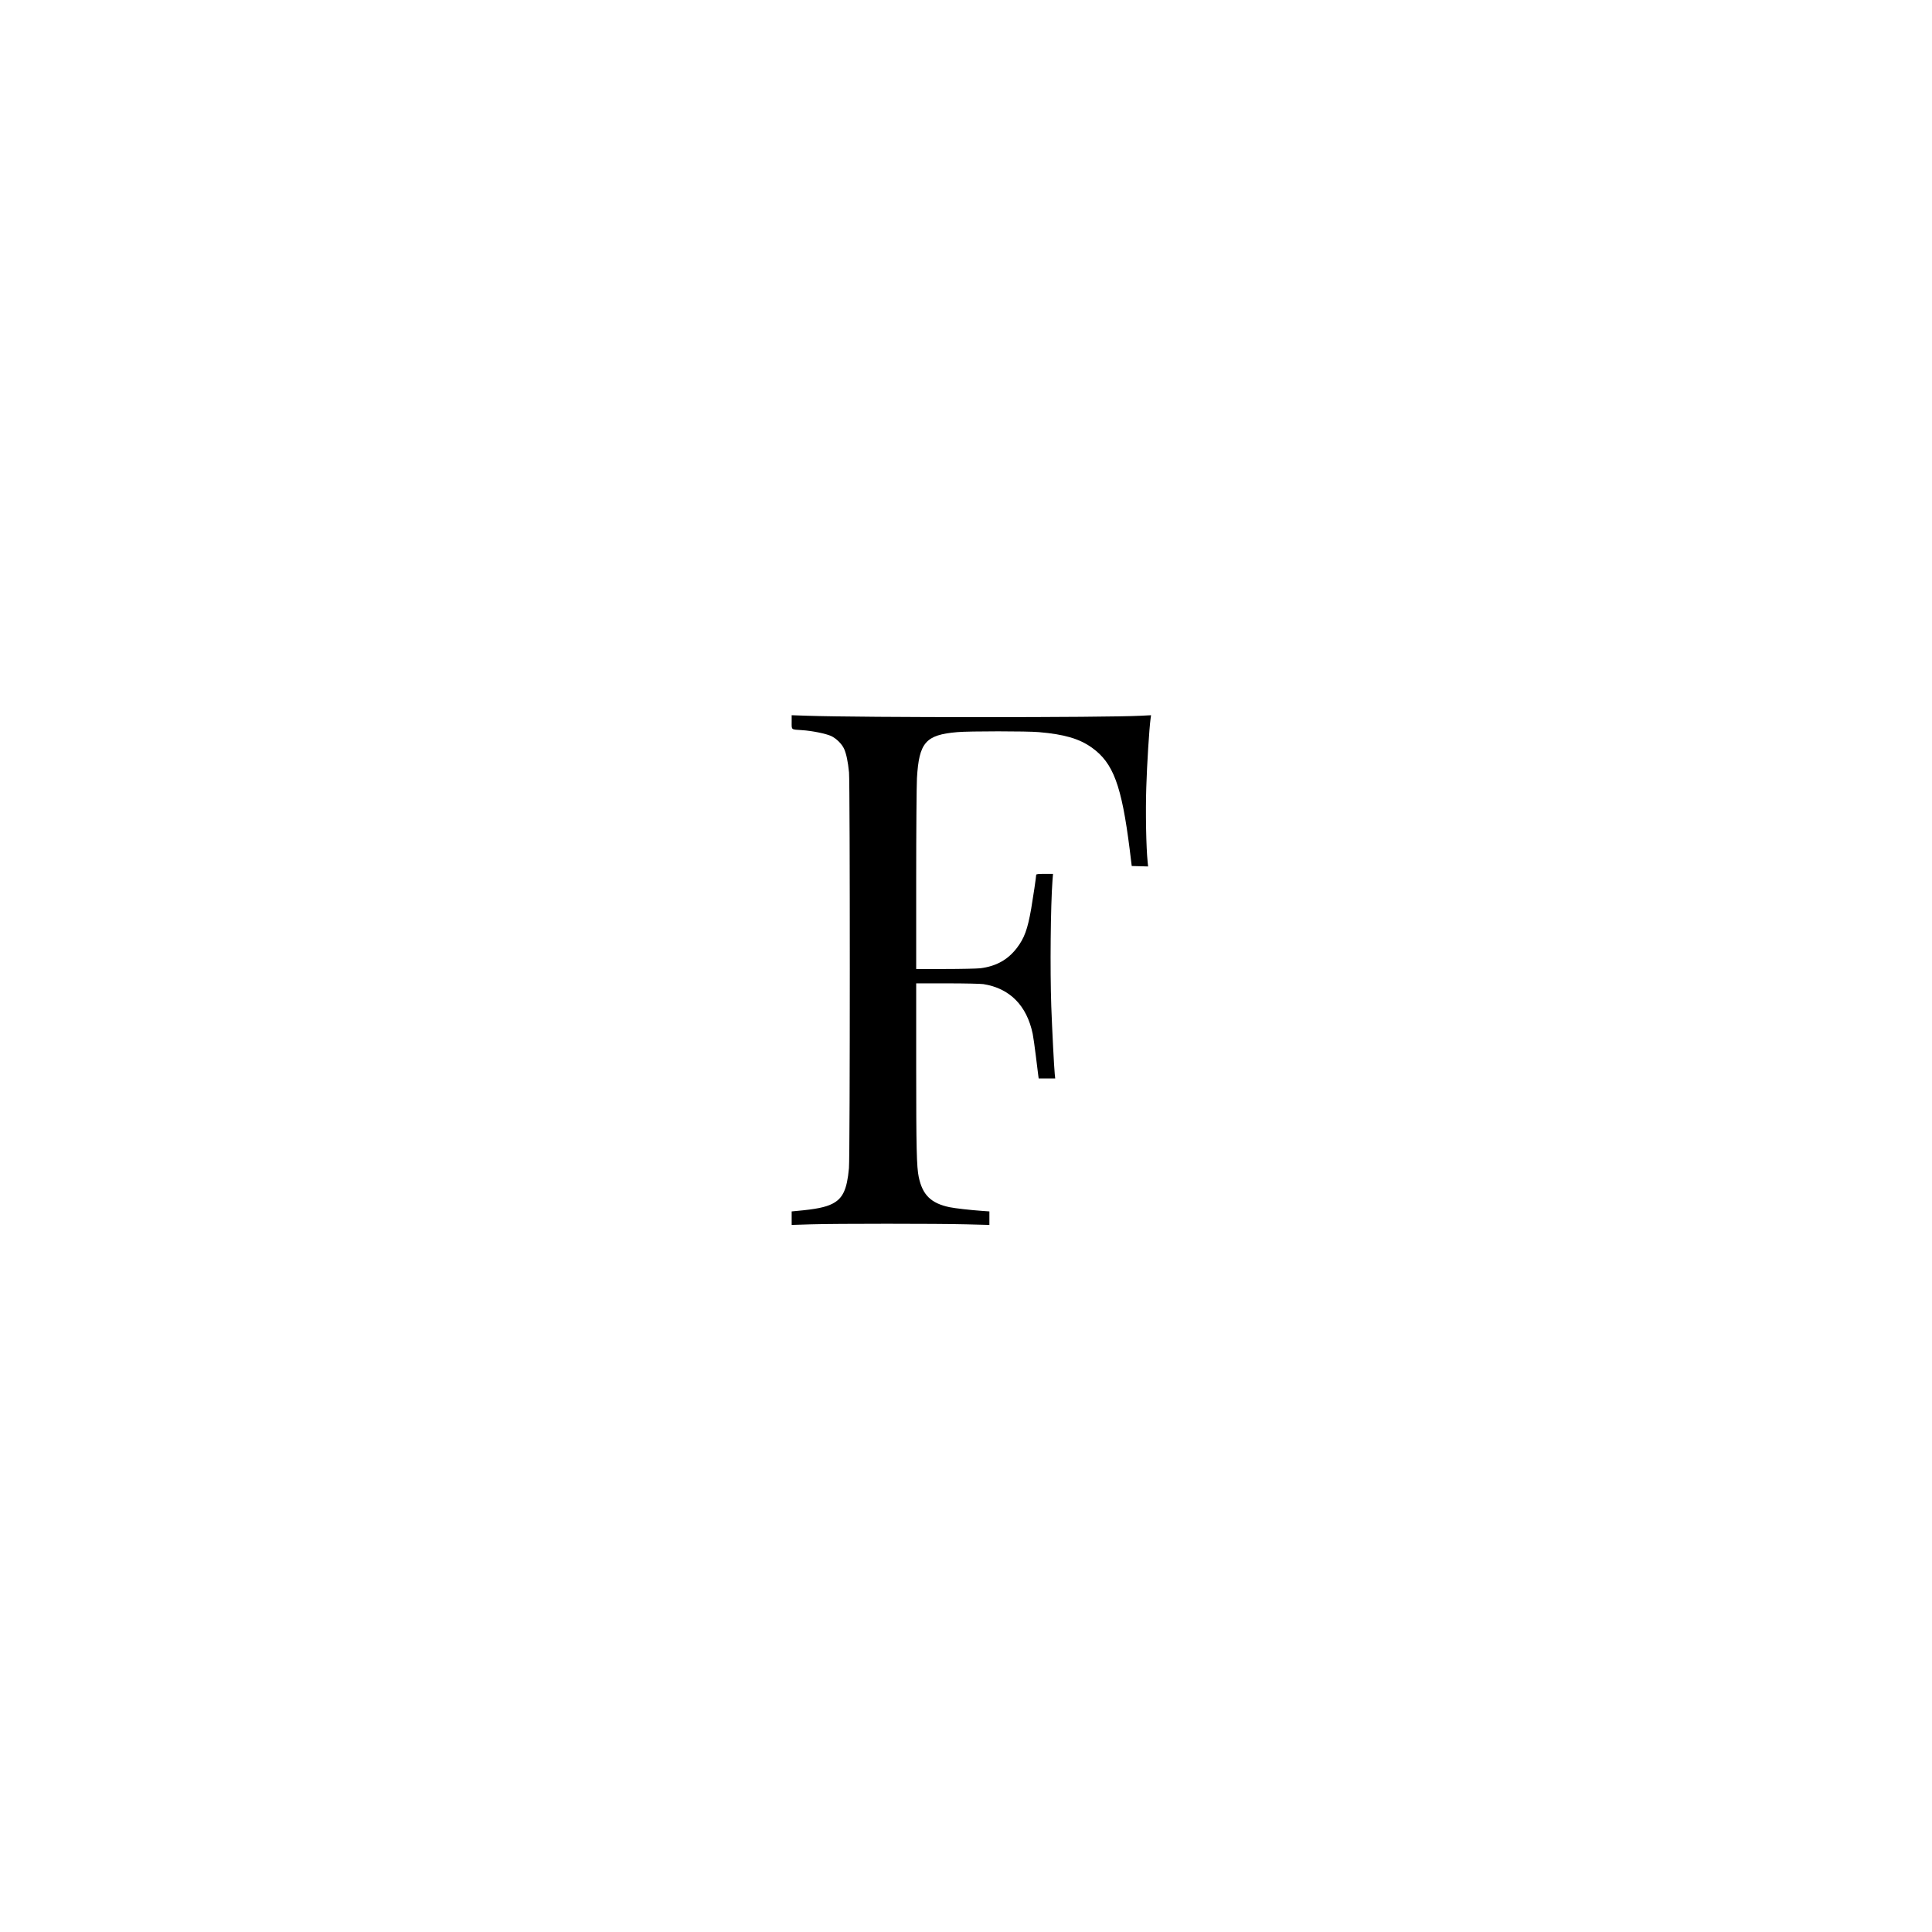
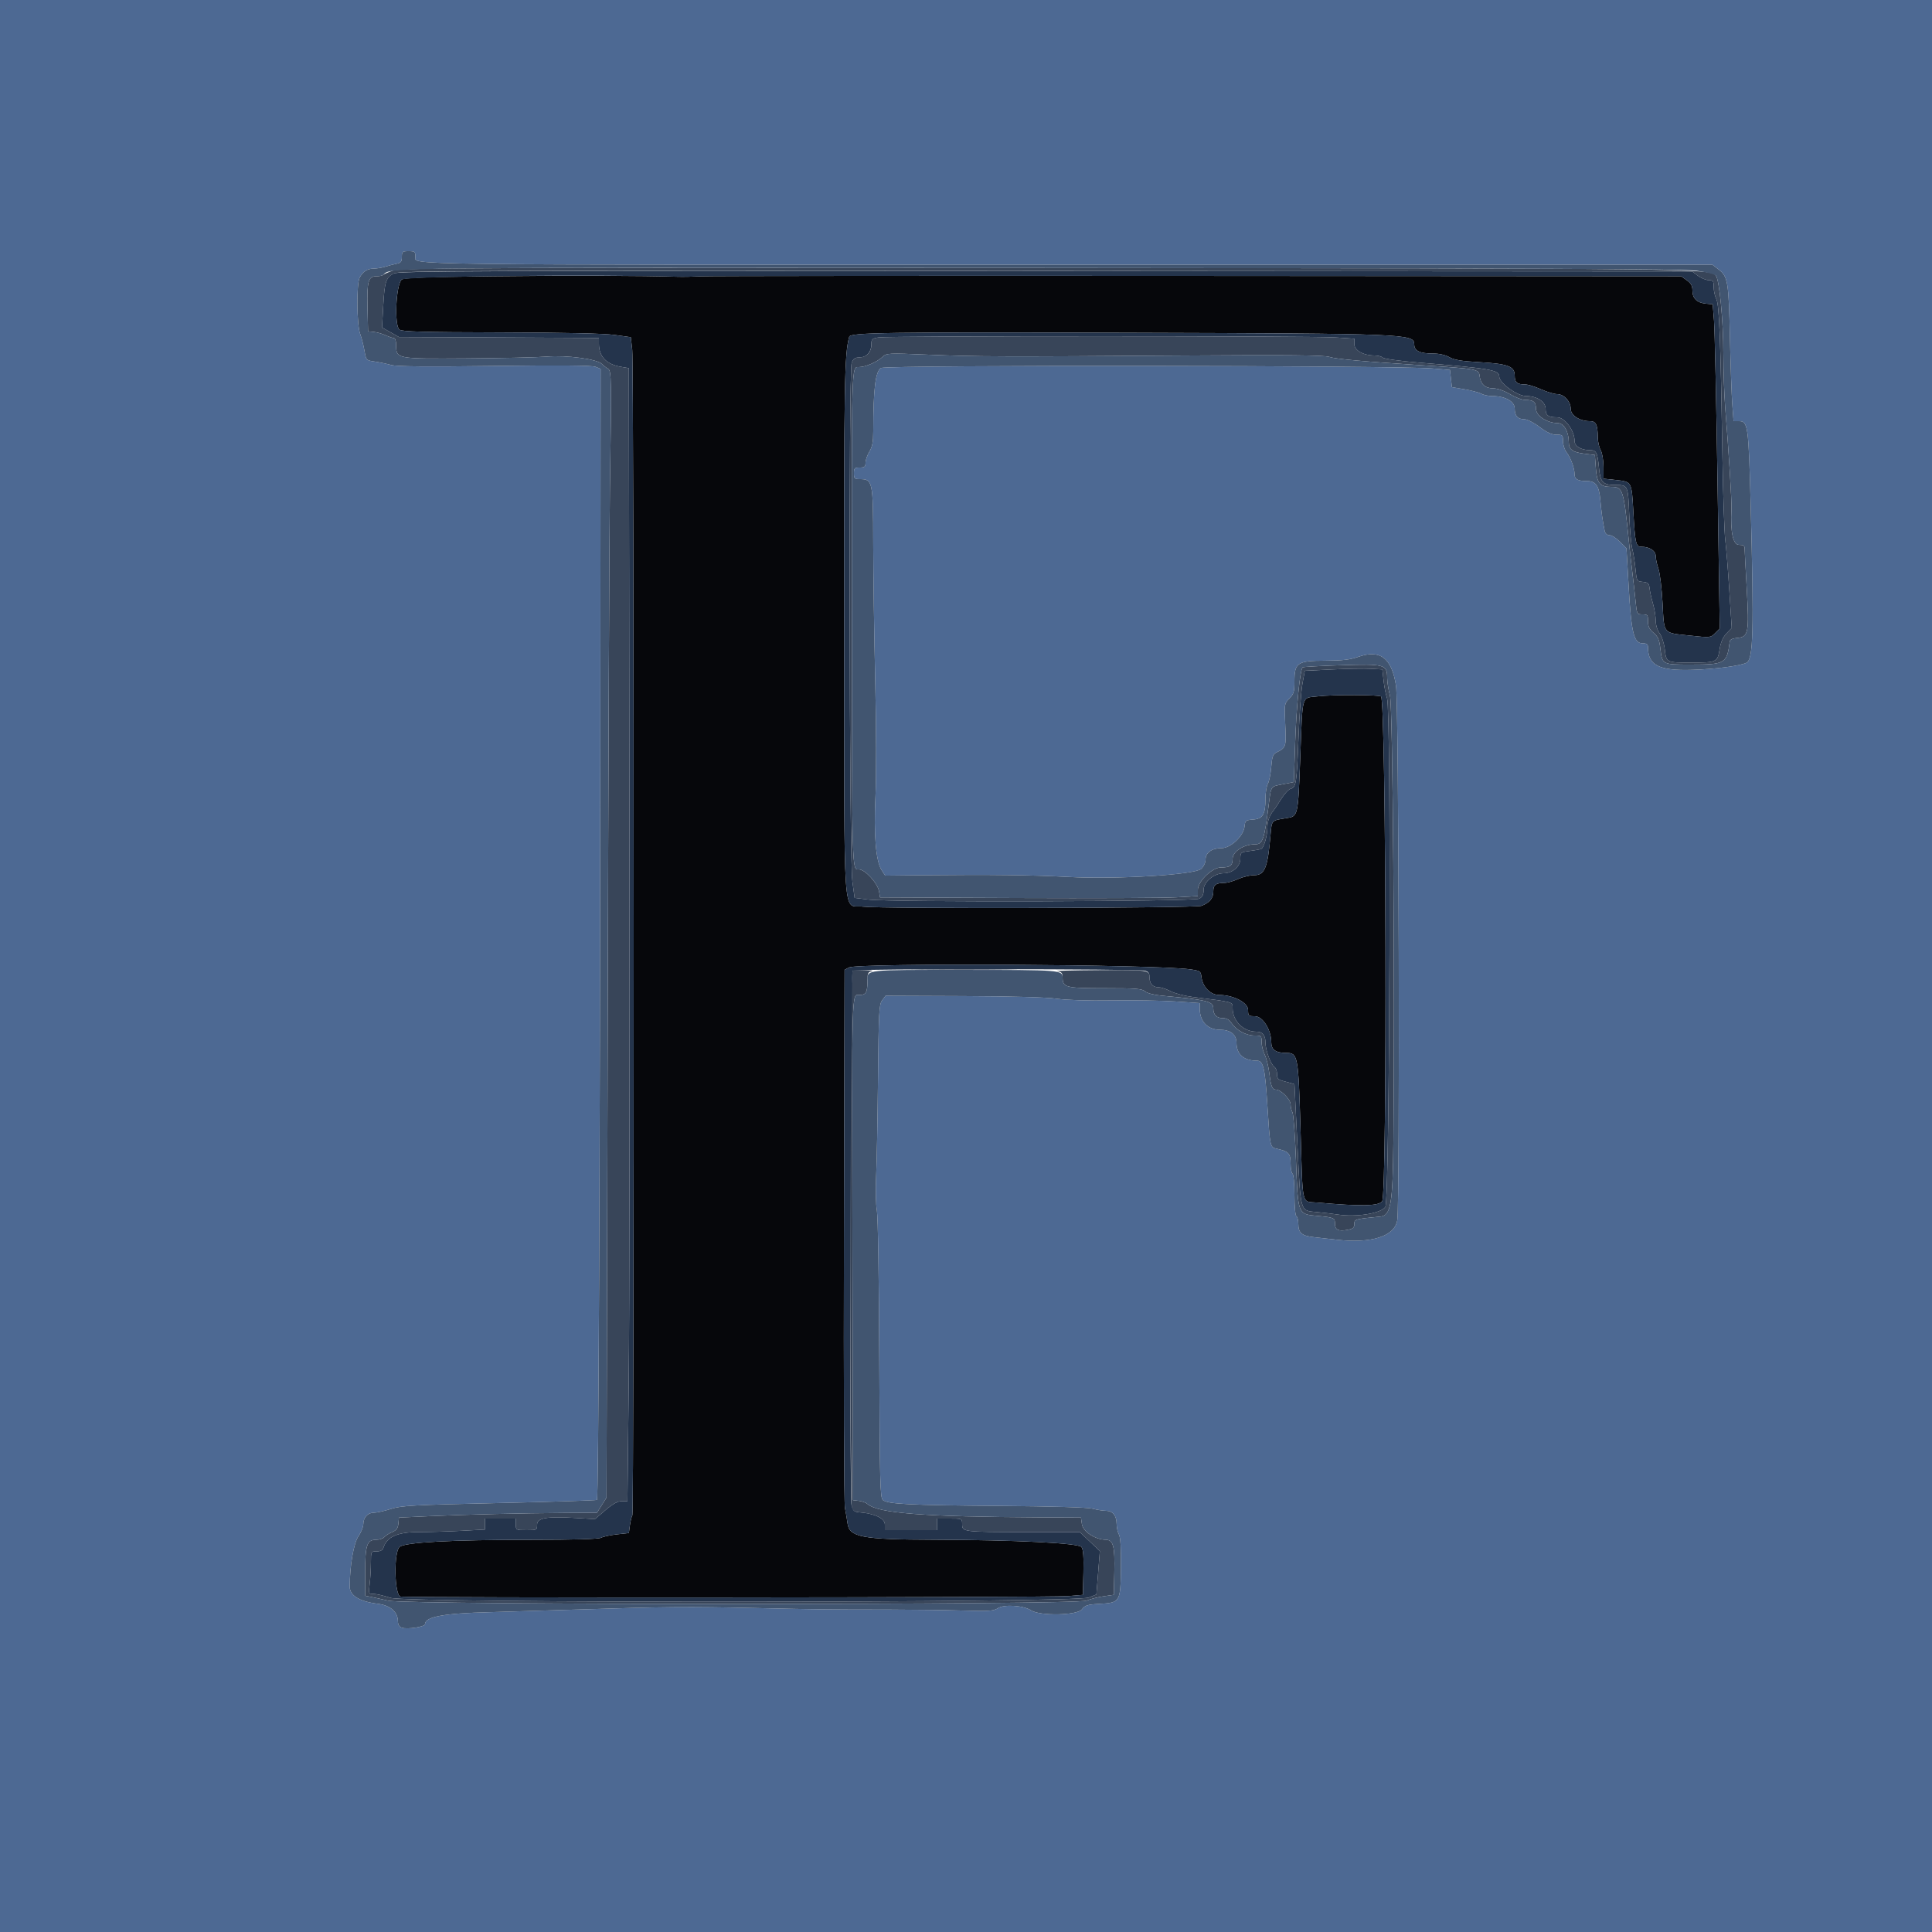
- <svg xmlns="http://www.w3.org/2000/svg" version="1.0" width="2560pt" height="2560pt" viewBox="0 0 2560 2560" preserveAspectRatio="xMidYMid meet">
-   <g transform="translate(0,2560) scale(0.1,-0.1)" fill="#000000" stroke="none">
-     <path d="M10490 16032 c0 -106 -11 -97 138 -107 131 -8 315 -46 384 -77 69 -32 143 -105 173 -171 29 -65 51 -169 65 -312 14 -154 14 -5087 -1 -5245 -26 -283 -81 -400 -221 -471 -91 -46 -221 -72 -465 -94 l-73 -7 0 -89 0 -90 258 8 c334 10 1660 10 2055 0 l307 -8 0 89 0 90 -97 7 c-156 11 -358 34 -431 49 -246 52 -358 162 -408 399 -28 133 -34 373 -34 1465 l0 1102 413 0 c231 0 441 -5 477 -10 350 -55 576 -284 654 -660 8 -41 27 -171 41 -288 14 -118 28 -233 32 -258 l6 -44 109 0 110 0 -6 58 c-9 87 -35 594 -46 897 -17 491 -9 1331 16 1668 l7 87 -112 0 c-82 0 -111 -3 -111 -12 0 -26 -42 -308 -66 -448 -48 -275 -91 -391 -190 -521 -120 -157 -276 -243 -484 -269 -46 -5 -257 -10 -467 -10 l-383 0 0 1178 c0 666 5 1252 10 1351 28 474 115 574 535 610 155 14 924 14 1080 0 339 -29 536 -87 702 -205 285 -203 395 -501 502 -1349 l27 -220 109 -3 108 -3 -6 58 c-20 190 -29 667 -18 993 9 303 39 781 57 909 l6 44 -134 -7 c-485 -25 -3684 -25 -4425 0 l-203 7 0 -91z" />
+ <svg xmlns="http://www.w3.org/2000/svg" id="svg" version="1.1" width="400" height="400" viewBox="0, 0, 400,400">
+   <g id="svgg">
+     <path id="path0" d="M0.000 200.000 L 0.000 400.000 200.000 400.000 L 400.000 400.000 400.000 200.000 L 400.000 0.000 200.000 0.000 L 0.000 0.000 0.000 200.000 M86.000 53.150 C 86.000 54.893,79.653 54.816,221.547 54.805 L 354.519 54.796 355.827 55.793 C 357.730 57.245,357.911 58.326,358.161 69.800 C 358.287 75.520,358.507 81.775,358.651 83.700 L 358.913 87.200 360.066 87.200 C 361.886 87.200,362.024 88.190,362.449 104.200 C 363.155 130.798,363.006 136.511,361.591 137.220 C 360.290 137.872,355.128 138.545,350.309 138.690 C 343.501 138.896,341.228 137.750,341.205 134.100 C 341.201 133.387,340.972 133.200,340.100 133.199 C 338.279 133.196,337.753 131.095,337.211 121.658 L 336.743 113.517 335.385 112.158 C 334.638 111.411,333.664 110.800,333.221 110.800 C 332.707 110.800,332.348 110.474,332.229 109.900 C 331.809 107.864,331.554 106.062,331.339 103.600 C 331.073 100.565,330.406 99.600,328.571 99.600 C 326.681 99.600,326.000 99.234,326.000 98.217 C 326.000 96.955,325.206 94.773,324.336 93.646 C 323.931 93.121,323.600 92.086,323.600 91.346 C 323.600 90.082,323.517 90.000,322.240 90.000 C 321.275 90.000,320.262 89.535,318.751 88.400 C 317.551 87.498,316.172 86.800,315.591 86.800 C 314.215 86.800,313.600 86.109,313.600 84.563 C 313.600 83.099,311.612 82.000,308.966 82.000 C 308.186 82.000,307.154 81.782,306.674 81.516 C 306.193 81.250,304.630 80.836,303.200 80.596 L 300.600 80.159 300.400 78.380 L 300.200 76.600 296.600 76.291 C 289.157 75.652,183.652 75.553,182.432 76.183 C 181.258 76.791,180.803 80.460,180.799 89.363 C 180.797 91.492,180.598 92.527,179.999 93.510 C 179.559 94.230,179.200 95.265,179.200 95.810 C 179.200 96.643,179.010 96.800,178.000 96.800 C 176.933 96.800,176.800 96.933,176.800 98.000 C 176.800 99.074,176.929 99.200,178.036 99.200 C 180.680 99.200,180.771 99.639,180.791 112.400 C 180.801 118.670,180.987 131.458,181.205 140.817 C 181.436 150.752,181.459 160.740,181.260 164.817 C 180.872 172.769,181.336 178.345,182.537 180.167 L 183.275 181.286 191.537 181.199 C 205.022 181.058,213.773 181.165,221.200 181.561 C 231.223 182.096,247.371 181.114,248.700 179.890 C 249.217 179.413,249.600 178.589,249.600 177.953 C 249.600 176.534,250.905 175.600,252.889 175.600 C 254.818 175.600,257.482 173.082,257.676 171.076 C 257.791 169.891,257.918 169.791,259.445 169.680 C 261.451 169.533,262.000 168.604,262.000 165.355 C 262.000 164.141,262.222 162.754,262.493 162.274 C 262.763 161.793,263.078 160.234,263.193 158.810 C 263.363 156.678,263.552 156.144,264.257 155.794 C 266.272 154.795,266.316 154.656,266.097 150.028 C 265.893 145.732,265.904 145.659,266.945 144.619 C 267.856 143.708,268.000 143.228,268.000 141.108 C 268.000 137.198,268.582 136.803,274.370 136.787 C 277.897 136.777,279.524 136.590,281.200 136.000 C 285.766 134.394,288.150 136.221,289.032 142.000 C 289.612 145.804,289.862 248.856,289.299 252.586 C 288.788 255.980,283.971 257.516,276.553 256.651 C 275.369 256.513,273.365 256.289,272.100 256.153 C 269.503 255.874,268.800 255.276,268.800 253.347 C 268.800 252.632,268.620 251.936,268.400 251.800 C 268.175 251.661,268.000 249.737,268.000 247.400 C 268.000 245.063,267.825 243.139,267.600 243.000 C 267.380 242.864,267.200 241.894,267.200 240.844 C 267.200 238.803,266.776 238.361,264.306 237.825 C 262.947 237.530,262.945 237.519,262.393 228.800 C 261.901 221.024,261.564 219.600,260.211 219.600 C 257.493 219.600,256.000 218.278,256.000 215.872 C 256.000 214.193,254.733 213.200,252.588 213.200 C 250.040 213.200,248.400 211.500,248.400 208.860 L 248.400 207.681 243.300 207.340 C 240.495 207.153,234.582 207.057,230.161 207.127 C 225.300 207.204,220.792 207.064,218.761 206.773 C 216.658 206.472,209.398 206.268,199.373 206.228 L 183.347 206.165 182.641 207.101 C 182.002 207.948,181.921 209.480,181.782 223.318 C 181.698 231.723,181.524 240.850,181.395 243.600 C 181.266 246.350,181.336 249.500,181.550 250.600 C 181.774 251.751,181.985 264.788,182.046 281.307 C 182.140 306.734,182.223 310.075,182.776 310.554 C 183.764 311.410,188.192 311.634,207.000 311.783 C 217.808 311.869,225.217 312.088,226.200 312.352 C 227.080 312.588,228.320 312.785,228.956 312.790 C 230.377 312.802,231.170 313.776,231.187 315.526 C 231.194 316.256,231.413 317.246,231.674 317.726 C 231.990 318.308,232.124 320.602,232.076 324.597 C 231.989 331.747,231.943 331.823,227.490 332.074 C 225.136 332.207,224.624 332.372,223.998 333.203 C 223.047 334.463,215.305 334.611,213.462 333.404 C 211.903 332.382,207.879 332.125,206.597 332.965 C 205.709 333.547,204.714 333.613,199.284 333.449 C 195.828 333.345,188.950 333.255,184.000 333.249 C 170.315 333.233,170.278 333.233,156.600 332.932 C 142.319 332.618,137.494 332.660,119.000 333.256 C 111.960 333.483,103.989 333.723,101.286 333.789 C 91.905 334.018,88.000 334.741,88.000 336.249 C 88.000 336.814,84.411 337.384,83.223 337.007 C 82.668 336.831,82.395 336.397,82.386 335.673 C 82.359 333.698,80.805 332.362,78.155 332.037 C 74.410 331.576,72.398 330.336,72.407 328.492 C 72.427 324.121,73.218 319.532,74.199 318.088 C 74.749 317.277,75.206 316.161,75.213 315.607 C 75.231 314.183,76.108 313.200,77.360 313.200 C 77.950 313.200,79.550 312.847,80.916 312.416 C 83.149 311.712,85.424 311.587,103.400 311.183 C 114.400 310.936,123.490 310.643,123.600 310.533 C 123.915 310.219,124.225 240.500,124.291 154.881 L 124.351 76.362 123.276 75.939 C 122.540 75.650,115.942 75.596,102.400 75.768 C 88.306 75.947,82.139 75.891,81.000 75.572 C 80.120 75.326,78.590 75.007,77.600 74.862 C 75.803 74.600,75.800 74.597,75.456 72.600 C 75.267 71.500,74.862 69.921,74.556 69.092 C 73.859 67.202,73.793 58.736,74.465 57.474 C 75.142 56.204,76.042 55.627,77.372 55.613 C 78.016 55.606,79.096 55.426,79.772 55.214 C 80.447 55.002,81.495 54.728,82.100 54.606 C 83.004 54.424,83.200 54.173,83.200 53.192 C 83.200 52.096,83.313 52.000,84.600 52.000 C 85.875 52.000,86.000 52.102,86.000 53.150 " stroke="none" fill="#4d6993" fill-rule="evenodd" />
+     <path id="path1" d="M102.120 57.195 C 88.292 57.348,83.516 57.523,83.149 57.890 C 81.961 59.079,81.600 67.408,82.700 68.243 C 83.259 68.667,87.479 68.784,103.600 68.822 C 116.640 68.853,125.005 69.037,127.200 69.341 L 130.600 69.812 130.896 72.406 C 131.283 75.797,131.311 313.098,130.924 313.722 C 130.761 313.985,130.532 314.920,130.414 315.800 L 130.200 317.400 127.724 317.673 C 126.362 317.823,124.889 318.138,124.450 318.373 C 123.930 318.652,118.885 318.800,109.926 318.801 C 93.303 318.803,83.775 319.318,82.722 320.270 C 81.496 321.380,81.649 330.213,82.900 330.548 C 84.085 330.865,217.310 330.769,221.200 330.448 L 224.200 330.200 224.312 325.593 C 224.391 322.325,224.275 320.784,223.912 320.293 C 223.310 319.479,210.283 318.835,193.400 318.784 C 178.422 318.740,175.845 318.253,175.474 315.400 C 175.359 314.520,175.115 313.080,174.933 312.200 C 174.750 311.320,174.658 285.894,174.730 255.698 L 174.860 200.796 175.730 200.316 C 177.502 199.337,239.047 199.665,246.400 200.692 C 248.466 200.981,248.608 201.073,248.733 202.200 C 248.969 204.319,250.596 206.000,252.411 206.000 C 255.345 206.000,258.399 207.581,258.399 209.100 C 258.400 210.318,258.488 210.400,259.793 210.400 C 261.432 210.400,263.200 213.201,263.200 215.797 C 263.200 217.354,264.132 218.000,266.380 218.000 C 268.699 218.000,268.818 218.644,269.253 233.531 C 269.744 250.316,269.378 248.676,272.699 248.974 C 281.788 249.789,285.507 249.714,286.170 248.702 C 287.226 247.090,286.993 145.260,285.931 144.198 C 285.563 143.830,275.875 143.806,272.893 144.166 C 269.348 144.594,269.723 143.274,269.193 157.175 C 268.738 169.107,268.760 169.012,266.277 169.398 C 263.240 169.870,263.308 169.799,263.062 172.713 C 262.470 179.712,261.869 181.200,259.630 181.200 C 258.781 181.200,257.303 181.556,256.344 181.991 C 255.385 182.426,254.120 182.786,253.533 182.791 C 251.707 182.806,251.200 183.195,251.200 184.581 C 251.200 185.976,250.432 186.903,248.745 187.545 C 247.481 188.026,182.215 188.179,178.642 187.710 C 174.393 187.152,174.816 193.353,174.770 130.953 C 174.732 79.023,174.828 73.408,175.821 69.738 C 176.063 68.844,182.974 68.744,234.000 68.897 C 291.373 69.068,292.800 69.126,292.800 71.291 C 292.800 72.661,293.931 73.200,296.803 73.200 C 297.981 73.200,299.279 73.499,300.077 73.955 C 301.068 74.520,302.595 74.776,306.161 74.975 C 312.176 75.310,313.600 75.838,313.600 77.737 C 313.600 79.190,314.089 79.600,315.821 79.600 C 316.347 79.600,317.795 80.050,319.038 80.600 C 320.282 81.150,321.786 81.600,322.380 81.600 C 323.796 81.600,325.200 83.119,325.200 84.652 C 325.200 86.007,327.058 87.200,329.167 87.200 C 330.444 87.200,330.775 87.887,330.809 90.600 C 330.820 91.480,331.086 92.650,331.400 93.200 C 331.719 93.757,331.978 95.286,331.986 96.653 L 332.000 99.107 334.603 99.386 C 337.831 99.731,337.822 99.715,338.158 105.800 C 338.530 112.531,338.681 113.200,339.826 113.200 C 341.523 113.200,342.800 114.041,342.806 115.164 C 342.809 115.734,343.062 116.920,343.369 117.800 C 343.675 118.680,344.057 121.873,344.217 124.896 C 344.560 131.392,344.229 130.992,349.767 131.582 C 354.130 132.048,354.134 132.047,355.096 131.086 L 356.058 130.124 355.598 99.962 C 355.345 83.373,355.018 68.270,354.869 66.400 L 354.600 63.000 353.200 62.869 C 351.347 62.695,350.400 61.780,350.400 60.165 C 350.400 59.173,350.116 58.652,349.232 58.023 L 348.064 57.191 248.132 57.123 C 193.169 57.086,146.850 57.123,145.200 57.207 C 143.550 57.290,141.390 57.333,140.400 57.302 C 132.629 57.063,117.700 57.021,102.120 57.195 " stroke="none" fill="#06070b" fill-rule="evenodd" />
+     <path id="path2" d="M81.425 56.000 C 80.452 56.330,79.524 56.735,79.362 56.900 C 79.199 57.065,78.563 57.200,77.947 57.200 C 76.245 57.200,75.961 58.190,76.088 63.697 L 76.200 68.600 77.400 68.721 C 78.060 68.787,79.167 69.102,79.860 69.421 C 80.554 69.739,81.319 70.000,81.560 70.000 C 81.802 70.000,82.006 70.585,82.013 71.300 C 82.044 74.339,81.825 74.295,96.618 74.202 C 103.868 74.156,111.330 73.990,113.200 73.834 C 117.256 73.495,123.585 74.328,124.591 75.334 C 124.948 75.690,125.526 76.143,125.876 76.338 C 126.606 76.747,126.632 78.350,126.276 101.000 C 126.159 108.480,125.952 158.579,125.817 212.331 L 125.570 310.063 124.580 311.631 L 123.590 313.200 117.295 313.235 C 108.054 313.287,96.286 313.565,89.000 313.903 L 82.600 314.200 82.478 315.461 C 82.385 316.419,82.076 316.837,81.191 317.204 C 80.550 317.469,79.819 317.937,79.564 318.243 C 79.310 318.549,78.523 318.800,77.815 318.800 C 75.965 318.800,75.600 319.921,75.600 325.611 L 75.600 330.385 76.700 330.595 C 77.305 330.711,78.970 331.076,80.400 331.406 C 84.339 332.316,222.766 332.308,224.944 331.398 C 225.736 331.067,227.333 330.659,228.492 330.493 L 230.600 330.190 230.712 325.553 C 230.844 320.087,230.503 318.805,228.910 318.789 C 226.765 318.767,224.224 317.101,224.000 315.570 L 223.800 314.200 215.400 314.155 C 191.087 314.026,181.827 313.309,179.600 311.385 C 179.270 311.100,178.460 310.807,177.800 310.733 L 176.600 310.600 176.490 259.200 C 176.371 203.278,176.296 206.000,177.965 206.000 C 179.299 206.000,179.600 205.447,179.600 202.995 C 179.600 201.509,179.731 201.230,180.500 201.082 C 180.995 200.987,180.302 200.884,178.960 200.854 L 176.520 200.800 176.260 204.461 C 175.913 209.349,176.003 310.722,176.356 312.000 C 176.572 312.785,176.929 313.025,178.016 313.118 C 181.175 313.386,183.200 314.369,183.200 315.632 L 183.200 316.800 188.600 316.800 L 194.000 316.800 194.000 315.600 L 194.000 314.400 196.600 314.400 C 199.199 314.400,199.200 314.401,199.200 315.553 C 199.200 317.165,199.384 317.188,212.280 317.195 L 223.559 317.200 225.637 319.161 L 227.714 321.122 227.357 325.623 L 227.000 330.124 225.400 330.755 C 222.544 331.882,84.184 331.940,80.848 330.816 C 79.516 330.367,77.944 330.000,77.357 330.000 C 76.303 330.000,76.292 329.972,76.541 327.900 C 76.680 326.745,76.795 324.765,76.797 323.500 C 76.800 321.224,76.812 321.200,77.973 321.200 C 78.790 321.200,79.222 320.960,79.397 320.409 C 80.105 318.178,82.310 317.200,86.628 317.200 C 88.854 317.200,92.863 317.082,95.537 316.939 L 100.400 316.677 100.400 315.539 L 100.400 314.400 103.600 314.400 L 106.800 314.400 106.800 315.600 C 106.800 316.788,106.822 316.800,109.000 316.800 C 111.154 316.800,111.200 316.776,111.200 315.656 C 111.200 314.254,113.191 313.920,119.369 314.289 L 123.178 314.516 125.353 312.658 C 126.881 311.352,127.881 310.800,128.716 310.800 L 129.904 310.800 130.177 285.900 C 130.327 272.205,130.393 219.425,130.325 168.611 L 130.200 76.222 128.524 75.936 C 125.540 75.427,124.000 73.808,124.000 71.181 L 124.000 70.000 121.100 69.960 C 119.505 69.937,110.190 69.888,100.400 69.849 L 82.600 69.779 80.846 68.790 L 79.093 67.800 79.350 63.267 C 79.635 58.239,79.890 57.484,81.598 56.601 C 82.642 56.061,97.592 56.006,216.552 56.097 L 350.333 56.200 351.550 57.100 C 352.220 57.595,353.225 58.000,353.784 58.000 C 354.681 58.000,354.800 58.166,354.800 59.420 C 354.800 60.201,355.047 61.326,355.348 61.920 C 355.949 63.105,356.220 70.113,356.619 94.800 C 356.745 102.610,357.006 110.260,357.199 111.800 C 357.392 113.340,357.771 118.069,358.041 122.309 L 358.532 130.018 357.452 131.146 C 356.716 131.914,356.266 132.945,356.039 134.380 C 355.609 137.097,355.421 137.188,350.200 137.188 C 344.971 137.188,344.991 137.198,344.669 134.409 C 344.528 133.187,344.059 131.735,343.608 131.125 C 343.126 130.473,342.800 129.410,342.800 128.489 C 342.800 127.640,342.542 126.058,342.226 124.973 C 341.910 123.888,341.595 122.460,341.526 121.800 C 341.418 120.777,341.213 120.582,340.129 120.477 C 338.871 120.355,338.856 120.328,338.596 117.677 C 338.451 116.205,338.155 114.370,337.938 113.600 C 337.722 112.830,337.442 109.680,337.317 106.600 C 337.066 100.409,337.069 100.415,334.376 100.406 C 331.866 100.398,331.339 99.851,331.061 96.967 C 330.740 93.642,330.519 93.200,329.176 93.200 C 327.348 93.200,326.000 92.401,326.000 91.316 C 326.000 89.139,323.978 86.400,322.371 86.400 C 320.518 86.400,320.000 86.014,320.000 84.631 C 320.000 83.179,318.203 82.000,315.991 82.000 C 314.134 82.000,310.400 79.300,310.400 77.957 C 310.400 76.599,308.589 76.284,293.867 75.079 C 289.944 74.758,286.533 74.293,286.287 74.047 C 286.041 73.801,285.268 73.600,284.569 73.600 C 282.272 73.600,280.400 72.547,280.400 71.255 L 280.400 70.121 276.500 69.862 C 271.509 69.532,183.897 69.527,181.900 69.857 C 180.529 70.083,180.400 70.215,180.400 71.390 C 180.400 72.929,179.357 74.000,177.859 74.000 C 177.058 74.000,176.665 74.283,176.332 75.100 C 175.689 76.677,175.822 177.612,176.474 182.448 L 176.938 185.896 179.769 186.248 C 184.450 186.830,247.219 186.667,248.300 186.069 C 248.962 185.704,249.200 185.209,249.200 184.200 C 249.200 182.585,251.369 180.800,253.331 180.800 C 255.175 180.800,256.800 179.393,256.800 177.797 C 256.800 176.491,256.859 176.441,258.700 176.195 C 259.745 176.055,260.814 175.874,261.075 175.792 C 261.654 175.612,262.395 173.083,262.398 171.274 C 262.400 170.022,262.856 168.785,263.668 167.825 C 263.866 167.591,264.570 166.526,265.232 165.458 C 265.894 164.390,266.782 163.425,267.205 163.315 C 268.352 163.015,268.480 162.190,268.838 152.812 C 269.018 148.076,269.388 143.002,269.659 141.538 L 270.153 138.876 275.777 138.605 C 278.869 138.456,282.480 138.394,283.800 138.467 L 286.200 138.600 286.468 141.000 C 286.616 142.320,286.931 143.907,287.168 144.526 C 288.067 146.869,287.739 248.366,286.828 249.860 C 285.999 251.221,280.757 252.062,276.920 251.450 C 276.084 251.317,274.178 251.091,272.685 250.949 C 269.104 250.608,269.311 251.318,268.613 236.937 C 268.283 230.152,268.011 224.558,268.007 224.506 C 268.003 224.454,267.190 224.208,266.200 223.958 C 264.597 223.555,264.400 223.381,264.400 222.372 C 264.400 221.749,264.162 221.096,263.872 220.920 C 263.126 220.468,262.000 217.432,262.000 215.872 C 262.000 214.326,261.395 213.600,260.107 213.600 C 257.434 213.600,255.200 211.390,255.200 208.746 C 255.200 207.388,255.585 207.496,246.849 206.398 C 245.226 206.194,243.195 205.661,242.336 205.214 C 241.478 204.766,240.367 204.400,239.868 204.400 C 238.661 204.400,238.000 203.679,238.000 202.363 C 238.000 200.827,237.761 200.793,227.267 200.860 C 222.060 200.893,218.295 200.995,218.900 201.087 C 219.800 201.223,220.000 201.458,220.000 202.378 C 220.000 204.443,220.624 204.600,228.820 204.600 C 235.153 204.600,236.431 204.700,237.058 205.247 C 237.504 205.636,238.917 205.997,240.600 206.153 C 249.957 207.017,251.200 207.324,251.200 208.767 C 251.200 210.130,251.870 210.800,253.234 210.800 C 253.944 210.800,254.535 211.146,254.976 211.819 C 255.938 213.288,257.969 214.397,259.700 214.399 C 261.134 214.400,261.200 214.459,261.200 215.739 C 261.200 216.475,261.489 217.656,261.842 218.364 C 262.195 219.072,262.626 220.795,262.799 222.195 C 263.149 225.015,263.389 225.600,264.193 225.600 C 265.194 225.600,267.200 227.628,267.200 228.641 C 267.200 229.174,267.374 229.923,267.587 230.305 C 267.799 230.687,268.128 235.169,268.318 240.266 C 268.739 251.570,268.657 251.360,272.820 251.747 C 276.222 252.063,276.400 252.147,276.400 253.436 C 276.400 254.633,277.146 254.974,279.003 254.626 C 280.135 254.414,280.400 254.183,280.400 253.411 C 280.400 252.422,280.492 252.396,285.800 251.878 C 287.940 251.669,288.360 249.253,288.485 236.400 C 288.803 203.805,288.365 146.306,287.782 144.068 C 287.462 142.838,287.200 141.178,287.200 140.378 C 287.200 137.576,286.707 137.438,277.743 137.726 C 273.422 137.865,269.799 138.067,269.692 138.175 C 269.154 138.712,268.402 146.289,268.154 153.660 L 267.876 161.920 265.553 162.377 C 263.013 162.877,263.182 162.618,262.653 166.800 C 261.760 173.862,261.435 174.800,259.883 174.800 C 257.526 174.800,255.200 176.287,255.200 177.793 C 255.200 179.230,254.700 179.600,252.758 179.600 C 250.971 179.600,248.000 182.479,248.000 184.211 L 248.000 185.521 243.500 185.783 C 241.025 185.927,226.220 185.989,210.600 185.922 L 182.200 185.800 182.000 184.551 C 181.733 182.887,179.097 180.000,177.844 180.000 C 176.374 180.000,176.426 181.833,176.372 127.822 C 176.320 74.381,176.274 76.000,177.836 76.000 C 179.155 76.000,181.576 74.962,182.683 73.922 C 183.561 73.097,183.741 73.088,192.289 73.441 C 202.314 73.854,207.127 73.869,245.600 73.609 C 266.533 73.468,274.161 73.540,275.200 73.887 C 276.530 74.333,282.095 74.835,294.600 75.640 C 305.834 76.363,306.181 76.427,306.333 77.800 C 306.525 79.521,307.477 80.399,309.162 80.407 C 310.030 80.411,311.393 80.884,312.600 81.600 C 313.700 82.252,315.080 82.789,315.667 82.793 C 317.501 82.805,318.000 83.193,318.000 84.607 C 318.000 86.078,320.312 87.600,322.547 87.600 C 323.774 87.600,324.800 89.393,324.800 91.538 C 324.800 93.081,325.556 93.633,328.093 93.943 L 330.200 94.200 330.400 96.933 C 330.629 100.055,331.236 100.796,333.576 100.806 C 335.989 100.817,336.149 101.298,337.213 111.800 C 337.459 114.220,337.819 117.460,338.014 119.000 C 338.210 120.540,338.487 123.015,338.631 124.500 C 338.888 127.149,338.915 127.200,340.047 127.200 C 341.102 127.200,341.200 127.321,341.200 128.626 C 341.200 129.703,341.479 130.287,342.344 131.014 C 343.265 131.789,343.539 132.420,343.756 134.262 C 344.150 137.614,344.123 137.600,350.069 137.600 C 357.205 137.600,357.542 137.399,358.130 132.800 C 358.179 132.417,358.734 132.156,359.664 132.078 C 362.002 131.883,362.168 131.025,361.644 121.862 C 361.400 117.594,361.200 113.809,361.200 113.451 C 361.200 112.999,360.844 112.800,360.034 112.800 C 358.795 112.800,358.236 110.143,358.478 105.400 C 358.558 103.826,357.918 93.421,357.186 84.400 C 356.981 81.870,356.808 76.830,356.803 73.200 C 356.792 66.373,355.983 57.943,355.252 57.063 C 354.035 55.596,351.404 55.567,215.497 55.482 C 98.801 55.410,82.985 55.471,81.425 56.000 M190.700 200.700 C 195.595 200.763,203.605 200.763,208.500 200.700 C 213.395 200.636,209.390 200.584,199.600 200.584 C 189.810 200.584,185.805 200.636,190.700 200.700 " stroke="none" fill="#384559" fill-rule="evenodd" />
+     <path id="path3" d="M83.200 53.192 C 83.200 54.173,83.004 54.424,82.100 54.606 C 81.495 54.728,80.447 55.002,79.772 55.214 C 79.096 55.426,78.016 55.606,77.372 55.613 C 76.042 55.627,75.142 56.204,74.465 57.474 C 73.793 58.736,73.859 67.202,74.556 69.092 C 74.862 69.921,75.267 71.500,75.456 72.600 C 75.800 74.597,75.803 74.600,77.600 74.862 C 78.590 75.007,80.120 75.326,81.000 75.572 C 82.139 75.891,88.306 75.947,102.400 75.768 C 115.942 75.596,122.540 75.650,123.276 75.939 L 124.351 76.362 124.291 154.881 C 124.225 240.500,123.915 310.219,123.600 310.533 C 123.490 310.643,114.400 310.936,103.400 311.183 C 85.424 311.587,83.149 311.712,80.916 312.416 C 79.550 312.847,77.950 313.200,77.360 313.200 C 76.108 313.200,75.231 314.183,75.213 315.607 C 75.206 316.161,74.749 317.277,74.199 318.088 C 73.218 319.532,72.427 324.121,72.407 328.492 C 72.398 330.336,74.410 331.576,78.155 332.037 C 80.805 332.362,82.359 333.698,82.386 335.673 C 82.395 336.397,82.668 336.831,83.223 337.007 C 84.411 337.384,88.000 336.814,88.000 336.249 C 88.000 334.741,91.905 334.018,101.286 333.789 C 103.989 333.723,111.960 333.483,119.000 333.256 C 137.494 332.660,142.319 332.618,156.600 332.932 C 170.278 333.233,170.315 333.233,184.000 333.249 C 188.950 333.255,195.828 333.345,199.284 333.449 C 204.714 333.613,205.709 333.547,206.597 332.965 C 207.879 332.125,211.903 332.382,213.462 333.404 C 215.305 334.611,223.047 334.463,223.998 333.203 C 224.624 332.372,225.136 332.207,227.490 332.074 C 231.943 331.823,231.989 331.747,232.076 324.597 C 232.124 320.602,231.990 318.308,231.674 317.726 C 231.413 317.246,231.194 316.256,231.187 315.526 C 231.170 313.776,230.377 312.802,228.956 312.790 C 228.320 312.785,227.080 312.588,226.200 312.352 C 225.217 312.088,217.808 311.869,207.000 311.783 C 188.192 311.634,183.764 311.410,182.776 310.554 C 182.223 310.075,182.140 306.734,182.046 281.307 C 181.985 264.788,181.774 251.751,181.550 250.600 C 181.336 249.500,181.266 246.350,181.395 243.600 C 181.524 240.850,181.698 231.723,181.782 223.318 C 181.921 209.480,182.002 207.948,182.641 207.101 L 183.347 206.165 199.373 206.228 C 209.398 206.268,216.658 206.472,218.761 206.773 C 220.792 207.064,225.300 207.204,230.161 207.127 C 234.582 207.057,240.495 207.153,243.300 207.340 L 248.400 207.681 248.400 208.860 C 248.400 211.500,250.040 213.200,252.588 213.200 C 254.733 213.200,256.000 214.193,256.000 215.872 C 256.000 218.278,257.493 219.600,260.211 219.600 C 261.564 219.600,261.901 221.024,262.393 228.800 C 262.945 237.519,262.947 237.530,264.306 237.825 C 266.776 238.361,267.200 238.803,267.200 240.844 C 267.200 241.894,267.380 242.864,267.600 243.000 C 267.825 243.139,268.000 245.063,268.000 247.400 C 268.000 249.737,268.175 251.661,268.400 251.800 C 268.620 251.936,268.800 252.632,268.800 253.347 C 268.800 255.276,269.503 255.874,272.100 256.153 C 273.365 256.289,275.369 256.513,276.553 256.651 C 283.971 257.516,288.788 255.980,289.299 252.586 C 289.862 248.856,289.612 145.804,289.032 142.000 C 288.150 136.221,285.766 134.394,281.200 136.000 C 279.524 136.590,277.897 136.777,274.370 136.787 C 268.582 136.803,268.000 137.198,268.000 141.108 C 268.000 143.228,267.856 143.708,266.945 144.619 C 265.904 145.659,265.893 145.732,266.097 150.028 C 266.316 154.656,266.272 154.795,264.257 155.794 C 263.552 156.144,263.363 156.678,263.193 158.810 C 263.078 160.234,262.763 161.793,262.493 162.274 C 262.222 162.754,262.000 164.141,262.000 165.355 C 262.000 168.604,261.451 169.533,259.445 169.680 C 257.918 169.791,257.791 169.891,257.676 171.076 C 257.482 173.082,254.818 175.600,252.889 175.600 C 250.905 175.600,249.600 176.534,249.600 177.953 C 249.600 178.589,249.217 179.413,248.700 179.890 C 247.371 181.114,231.223 182.096,221.200 181.561 C 213.773 181.165,205.022 181.058,191.537 181.199 L 183.275 181.286 182.537 180.167 C 181.336 178.345,180.872 172.769,181.260 164.817 C 181.459 160.740,181.436 150.752,181.205 140.817 C 180.987 131.458,180.801 118.670,180.791 112.400 C 180.771 99.639,180.680 99.200,178.036 99.200 C 176.929 99.200,176.800 99.074,176.800 98.000 C 176.800 96.933,176.933 96.800,178.000 96.800 C 179.010 96.800,179.200 96.643,179.200 95.810 C 179.200 95.265,179.559 94.230,179.999 93.510 C 180.598 92.527,180.797 91.492,180.799 89.363 C 180.803 80.460,181.258 76.791,182.432 76.183 C 183.652 75.553,289.157 75.652,296.600 76.291 L 300.200 76.600 300.400 78.380 L 300.600 80.159 303.200 80.596 C 304.630 80.836,306.193 81.250,306.674 81.516 C 307.154 81.782,308.186 82.000,308.966 82.000 C 311.612 82.000,313.600 83.099,313.600 84.563 C 313.600 86.109,314.215 86.800,315.591 86.800 C 316.172 86.800,317.551 87.498,318.751 88.400 C 320.262 89.535,321.275 90.000,322.240 90.000 C 323.517 90.000,323.600 90.082,323.600 91.346 C 323.600 92.086,323.931 93.121,324.336 93.646 C 325.206 94.773,326.000 96.955,326.000 98.217 C 326.000 99.234,326.681 99.600,328.571 99.600 C 330.406 99.600,331.073 100.565,331.339 103.600 C 331.554 106.062,331.809 107.864,332.229 109.900 C 332.348 110.474,332.707 110.800,333.221 110.800 C 333.664 110.800,334.638 111.411,335.385 112.158 L 336.743 113.517 337.211 121.658 C 337.753 131.095,338.279 133.196,340.100 133.199 C 340.972 133.200,341.201 133.387,341.205 134.100 C 341.228 137.750,343.501 138.896,350.309 138.690 C 355.128 138.545,360.290 137.872,361.591 137.220 C 363.006 136.511,363.155 130.798,362.449 104.200 C 362.024 88.190,361.886 87.200,360.066 87.200 L 358.913 87.200 358.651 83.700 C 358.507 81.775,358.287 75.520,358.161 69.800 C 357.911 58.326,357.730 57.245,355.827 55.793 L 354.519 54.796 221.547 54.805 C 79.653 54.816,86.000 54.893,86.000 53.150 C 86.000 52.102,85.875 52.000,84.600 52.000 C 83.313 52.000,83.200 52.096,83.200 53.192 M351.318 56.062 C 353.252 56.336,355.023 56.787,355.252 57.063 C 355.983 57.943,356.792 66.373,356.803 73.200 C 356.808 76.830,356.981 81.870,357.186 84.400 C 357.918 93.421,358.558 103.826,358.478 105.400 C 358.236 110.143,358.795 112.800,360.034 112.800 C 360.844 112.800,361.200 112.999,361.200 113.451 C 361.200 113.809,361.400 117.594,361.644 121.862 C 362.168 131.025,362.002 131.883,359.664 132.078 C 358.734 132.156,358.179 132.417,358.130 132.800 C 357.542 137.399,357.205 137.600,350.069 137.600 C 344.123 137.600,344.150 137.614,343.756 134.262 C 343.539 132.420,343.265 131.789,342.344 131.014 C 341.479 130.287,341.200 129.703,341.200 128.626 C 341.200 127.321,341.102 127.200,340.047 127.200 C 338.915 127.200,338.888 127.149,338.631 124.500 C 338.487 123.015,338.210 120.540,338.014 119.000 C 337.819 117.460,337.459 114.220,337.213 111.800 C 336.149 101.298,335.989 100.817,333.576 100.806 C 331.236 100.796,330.629 100.055,330.400 96.933 L 330.200 94.200 328.093 93.943 C 325.556 93.633,324.800 93.081,324.800 91.538 C 324.800 89.393,323.774 87.600,322.547 87.600 C 320.312 87.600,318.000 86.078,318.000 84.607 C 318.000 83.193,317.501 82.805,315.667 82.793 C 315.080 82.789,313.700 82.252,312.600 81.600 C 311.393 80.884,310.030 80.411,309.162 80.407 C 307.477 80.399,306.525 79.521,306.333 77.800 C 306.181 76.427,305.834 76.363,294.600 75.640 C 282.095 74.835,276.530 74.333,275.200 73.887 C 274.161 73.540,266.533 73.468,245.600 73.609 C 207.127 73.869,202.314 73.854,192.289 73.441 C 183.741 73.088,183.561 73.097,182.683 73.922 C 181.576 74.962,179.155 76.000,177.836 76.000 C 176.274 76.000,176.320 74.381,176.372 127.822 C 176.426 181.833,176.374 180.000,177.844 180.000 C 179.097 180.000,181.733 182.887,182.000 184.551 L 182.200 185.800 210.600 185.922 C 226.220 185.989,241.025 185.927,243.500 185.783 L 248.000 185.521 248.000 184.211 C 248.000 182.479,250.971 179.600,252.758 179.600 C 254.700 179.600,255.200 179.230,255.200 177.793 C 255.200 176.287,257.526 174.800,259.883 174.800 C 261.435 174.800,261.760 173.862,262.653 166.800 C 263.182 162.618,263.013 162.877,265.553 162.377 L 267.876 161.920 268.154 153.660 C 268.402 146.289,269.154 138.712,269.692 138.175 C 269.799 138.067,273.422 137.865,277.743 137.726 C 286.707 137.438,287.200 137.576,287.200 140.378 C 287.200 141.178,287.462 142.838,287.782 144.068 C 288.365 146.306,288.803 203.805,288.485 236.400 C 288.360 249.253,287.940 251.669,285.800 251.878 C 280.492 252.396,280.400 252.422,280.400 253.411 C 280.400 254.183,280.135 254.414,279.003 254.626 C 277.146 254.974,276.400 254.633,276.400 253.436 C 276.400 252.147,276.222 252.063,272.820 251.747 C 268.657 251.360,268.739 251.570,268.318 240.266 C 268.128 235.169,267.799 230.687,267.587 230.305 C 267.374 229.923,267.200 229.174,267.200 228.641 C 267.200 227.628,265.194 225.600,264.193 225.600 C 263.389 225.600,263.149 225.015,262.799 222.195 C 262.626 220.795,262.195 219.072,261.842 218.364 C 261.489 217.656,261.200 216.475,261.200 215.739 C 261.200 214.459,261.134 214.400,259.700 214.399 C 257.969 214.397,255.938 213.288,254.976 211.819 C 254.535 211.146,253.944 210.800,253.234 210.800 C 251.870 210.800,251.200 210.130,251.200 208.767 C 251.200 207.324,249.957 207.017,240.600 206.153 C 238.917 205.997,237.504 205.636,237.058 205.247 C 236.431 204.700,235.153 204.600,228.820 204.600 C 220.641 204.600,220.000 204.440,220.000 202.403 C 220.000 200.841,219.601 200.809,199.550 200.804 C 178.843 200.799,179.600 200.715,179.600 203.017 C 179.600 205.446,179.296 206.000,177.965 206.000 C 176.296 206.000,176.371 203.278,176.490 259.200 L 176.600 310.600 177.800 310.733 C 178.460 310.807,179.270 311.100,179.600 311.385 C 181.827 313.309,191.087 314.026,215.400 314.155 L 223.800 314.200 224.000 315.570 C 224.224 317.101,226.765 318.767,228.910 318.789 C 230.503 318.805,230.844 320.087,230.712 325.553 L 230.600 330.190 228.492 330.493 C 227.333 330.659,225.736 331.067,224.944 331.398 C 222.766 332.308,84.339 332.316,80.400 331.406 C 78.970 331.076,77.305 330.711,76.700 330.595 L 75.600 330.385 75.600 325.611 C 75.600 319.921,75.965 318.800,77.815 318.800 C 78.523 318.800,79.310 318.549,79.564 318.243 C 79.819 317.937,80.550 317.469,81.191 317.204 C 82.076 316.837,82.385 316.419,82.478 315.461 L 82.600 314.200 89.000 313.903 C 96.286 313.565,108.054 313.287,117.295 313.235 L 123.590 313.200 124.580 311.631 L 125.570 310.063 125.817 212.331 C 125.952 158.579,126.159 108.480,126.276 101.000 C 126.632 78.350,126.606 76.747,125.876 76.338 C 125.526 76.143,124.948 75.690,124.591 75.334 C 123.585 74.328,117.256 73.495,113.200 73.834 C 111.330 73.990,103.868 74.156,96.618 74.202 C 81.825 74.295,82.044 74.339,82.013 71.300 C 82.006 70.585,81.802 70.000,81.560 70.000 C 81.319 70.000,80.554 69.739,79.860 69.421 C 79.167 69.102,78.060 68.787,77.400 68.721 L 76.200 68.600 76.088 63.697 C 75.961 58.190,76.245 57.200,77.947 57.200 C 78.563 57.200,79.199 57.065,79.362 56.900 C 80.879 55.357,77.088 55.396,215.497 55.482 C 318.557 55.546,348.578 55.674,351.318 56.062 " stroke="none" fill="#415570" fill-rule="evenodd" />
+     <path id="path4" d="M81.510 56.622 C 79.890 57.504,79.632 58.296,79.350 63.267 L 79.093 67.800 80.846 68.790 L 82.600 69.779 100.400 69.849 C 110.190 69.888,119.505 69.937,121.100 69.960 L 124.000 70.000 124.000 71.181 C 124.000 73.808,125.540 75.427,128.524 75.936 L 130.200 76.222 130.325 168.611 C 130.393 219.425,130.327 272.205,130.177 285.900 L 129.904 310.800 128.716 310.800 C 127.881 310.800,126.881 311.352,125.353 312.658 L 123.178 314.516 119.369 314.289 C 113.191 313.920,111.200 314.254,111.200 315.656 C 111.200 316.776,111.154 316.800,109.000 316.800 C 106.822 316.800,106.800 316.788,106.800 315.600 L 106.800 314.400 103.600 314.400 L 100.400 314.400 100.400 315.539 L 100.400 316.677 95.537 316.939 C 92.863 317.082,88.854 317.200,86.628 317.200 C 82.310 317.200,80.105 318.178,79.397 320.409 C 79.222 320.960,78.790 321.200,77.973 321.200 C 76.812 321.200,76.800 321.224,76.797 323.500 C 76.795 324.765,76.680 326.745,76.541 327.900 C 76.292 329.972,76.303 330.000,77.357 330.000 C 77.944 330.000,79.516 330.367,80.848 330.816 C 84.184 331.940,222.544 331.882,225.400 330.755 L 227.000 330.124 227.357 325.623 L 227.714 321.122 225.637 319.161 L 223.559 317.200 212.280 317.195 C 199.384 317.188,199.200 317.165,199.200 315.553 C 199.200 314.401,199.199 314.400,196.600 314.400 L 194.000 314.400 194.000 315.600 L 194.000 316.800 188.600 316.800 L 183.200 316.800 183.200 315.632 C 183.200 314.370,181.177 313.387,178.023 313.118 C 176.839 313.017,176.599 312.815,176.307 311.682 C 175.869 309.980,176.092 201.374,176.534 200.933 C 176.914 200.555,235.508 200.590,237.019 200.969 C 237.766 201.157,238.000 201.480,238.000 202.328 C 238.000 203.677,238.652 204.400,239.868 204.400 C 240.367 204.400,241.478 204.766,242.336 205.214 C 243.195 205.661,245.226 206.194,246.849 206.398 C 255.585 207.496,255.200 207.388,255.200 208.746 C 255.200 211.390,257.434 213.600,260.107 213.600 C 261.395 213.600,262.000 214.326,262.000 215.872 C 262.000 217.432,263.126 220.468,263.872 220.920 C 264.162 221.096,264.400 221.749,264.400 222.372 C 264.400 223.381,264.597 223.555,266.200 223.958 C 267.190 224.208,268.003 224.454,268.007 224.506 C 268.011 224.558,268.283 230.152,268.613 236.937 C 269.311 251.318,269.104 250.608,272.685 250.949 C 274.178 251.091,276.084 251.317,276.920 251.450 C 280.757 252.062,285.999 251.221,286.828 249.860 C 287.739 248.366,288.067 146.869,287.168 144.526 C 286.931 143.907,286.616 142.320,286.468 141.000 L 286.200 138.600 283.800 138.467 C 282.480 138.394,278.869 138.456,275.777 138.605 L 270.153 138.876 269.659 141.538 C 269.388 143.002,269.018 148.076,268.838 152.812 C 268.480 162.190,268.352 163.015,267.205 163.315 C 266.782 163.425,265.894 164.390,265.232 165.458 C 264.570 166.526,263.866 167.591,263.668 167.825 C 262.856 168.785,262.400 170.022,262.398 171.274 C 262.395 173.083,261.654 175.612,261.075 175.792 C 260.814 175.874,259.745 176.055,258.700 176.195 C 256.859 176.441,256.800 176.491,256.800 177.797 C 256.800 179.393,255.175 180.800,253.331 180.800 C 251.369 180.800,249.200 182.585,249.200 184.200 C 249.200 185.209,248.962 185.704,248.300 186.069 C 247.219 186.667,184.450 186.830,179.769 186.248 L 176.938 185.896 176.474 182.448 C 175.822 177.612,175.689 76.677,176.332 75.100 C 176.674 74.260,177.051 74.000,177.928 74.000 C 179.378 74.000,180.400 72.892,180.400 71.321 C 180.400 70.226,180.550 70.080,181.900 69.857 C 183.897 69.527,271.509 69.532,276.500 69.862 L 280.400 70.121 280.400 71.255 C 280.400 72.547,282.272 73.600,284.569 73.600 C 285.268 73.600,286.041 73.801,286.287 74.047 C 286.533 74.293,289.944 74.758,293.867 75.079 C 308.589 76.284,310.400 76.599,310.400 77.957 C 310.400 79.300,314.134 82.000,315.991 82.000 C 318.203 82.000,320.000 83.179,320.000 84.631 C 320.000 86.014,320.518 86.400,322.371 86.400 C 323.978 86.400,326.000 89.139,326.000 91.316 C 326.000 92.401,327.348 93.200,329.176 93.200 C 330.519 93.200,330.740 93.642,331.061 96.967 C 331.339 99.851,331.866 100.398,334.376 100.406 C 337.069 100.415,337.066 100.409,337.317 106.600 C 337.442 109.680,337.722 112.830,337.938 113.600 C 338.155 114.370,338.451 116.205,338.596 117.677 C 338.856 120.328,338.871 120.355,340.129 120.477 C 341.213 120.582,341.418 120.777,341.526 121.800 C 341.595 122.460,341.910 123.888,342.226 124.973 C 342.542 126.058,342.800 127.640,342.800 128.489 C 342.800 129.410,343.126 130.473,343.608 131.125 C 344.059 131.735,344.528 133.187,344.669 134.409 C 344.991 137.198,344.971 137.188,350.200 137.188 C 355.421 137.188,355.609 137.097,356.039 134.380 C 356.266 132.945,356.716 131.914,357.452 131.146 L 358.532 130.018 358.041 122.309 C 357.771 118.069,357.392 113.340,357.199 111.800 C 357.006 110.260,356.745 102.610,356.619 94.800 C 356.220 70.113,355.949 63.105,355.348 61.920 C 355.047 61.326,354.800 60.201,354.800 59.420 C 354.800 58.166,354.681 58.000,353.784 58.000 C 353.225 58.000,352.220 57.595,351.550 57.100 L 350.333 56.200 216.467 56.114 C 98.810 56.039,82.468 56.101,81.510 56.622 M140.400 57.302 C 141.390 57.333,143.550 57.290,145.200 57.207 C 146.850 57.123,193.169 57.086,248.132 57.123 L 348.064 57.191 349.232 58.023 C 350.116 58.652,350.400 59.173,350.400 60.165 C 350.400 61.780,351.347 62.695,353.200 62.869 L 354.600 63.000 354.869 66.400 C 355.018 68.270,355.345 83.373,355.598 99.962 L 356.058 130.124 355.096 131.086 C 354.134 132.047,354.130 132.048,349.767 131.582 C 344.229 130.992,344.560 131.392,344.217 124.896 C 344.057 121.873,343.675 118.680,343.369 117.800 C 343.062 116.920,342.809 115.734,342.806 115.164 C 342.800 114.041,341.523 113.200,339.826 113.200 C 338.681 113.200,338.530 112.531,338.158 105.800 C 337.822 99.715,337.831 99.731,334.603 99.386 L 332.000 99.107 331.986 96.653 C 331.978 95.286,331.719 93.757,331.400 93.200 C 331.086 92.650,330.820 91.480,330.809 90.600 C 330.775 87.887,330.444 87.200,329.167 87.200 C 327.058 87.200,325.200 86.007,325.200 84.652 C 325.200 83.119,323.796 81.600,322.380 81.600 C 321.786 81.600,320.282 81.150,319.038 80.600 C 317.795 80.050,316.347 79.600,315.821 79.600 C 314.089 79.600,313.600 79.190,313.600 77.737 C 313.600 75.838,312.176 75.310,306.161 74.975 C 302.595 74.776,301.068 74.520,300.077 73.955 C 299.279 73.499,297.981 73.200,296.803 73.200 C 293.931 73.200,292.800 72.661,292.800 71.291 C 292.800 69.126,291.373 69.068,234.000 68.897 C 182.974 68.744,176.063 68.844,175.821 69.738 C 174.828 73.408,174.732 79.023,174.770 130.953 C 174.816 193.353,174.393 187.152,178.642 187.710 C 182.215 188.179,247.481 188.026,248.745 187.545 C 250.432 186.903,251.200 185.976,251.200 184.581 C 251.200 183.195,251.707 182.806,253.533 182.791 C 254.120 182.786,255.385 182.426,256.344 181.991 C 257.303 181.556,258.781 181.200,259.630 181.200 C 261.869 181.200,262.470 179.712,263.062 172.713 C 263.308 169.799,263.240 169.870,266.277 169.398 C 268.760 169.012,268.738 169.107,269.193 157.175 C 269.723 143.274,269.348 144.594,272.893 144.166 C 275.875 143.806,285.563 143.830,285.931 144.198 C 286.993 145.260,287.226 247.090,286.170 248.702 C 285.507 249.714,281.788 249.789,272.699 248.974 C 269.378 248.676,269.744 250.316,269.253 233.531 C 268.818 218.644,268.699 218.000,266.380 218.000 C 264.132 218.000,263.200 217.354,263.200 215.797 C 263.200 213.201,261.432 210.400,259.793 210.400 C 258.488 210.400,258.400 210.318,258.399 209.100 C 258.399 207.581,255.345 206.000,252.411 206.000 C 250.596 206.000,248.969 204.319,248.733 202.200 C 248.608 201.073,248.466 200.981,246.400 200.692 C 239.047 199.665,177.502 199.337,175.730 200.316 L 174.860 200.796 174.730 255.698 C 174.658 285.894,174.750 311.320,174.933 312.200 C 175.115 313.080,175.359 314.520,175.474 315.400 C 175.845 318.253,178.422 318.740,193.400 318.784 C 210.283 318.835,223.310 319.479,223.912 320.293 C 224.275 320.784,224.391 322.325,224.312 325.593 L 224.200 330.200 221.200 330.448 C 217.310 330.769,84.085 330.865,82.900 330.548 C 81.649 330.213,81.496 321.380,82.722 320.270 C 83.775 319.318,93.303 318.803,109.926 318.801 C 118.885 318.800,123.930 318.652,124.450 318.373 C 124.889 318.138,126.362 317.823,127.724 317.673 L 130.200 317.400 130.414 315.800 C 130.532 314.920,130.761 313.985,130.924 313.722 C 131.311 313.098,131.283 75.797,130.896 72.406 L 130.600 69.812 127.200 69.341 C 125.005 69.037,116.640 68.853,103.600 68.822 C 87.479 68.784,83.259 68.667,82.700 68.243 C 81.600 67.408,81.961 59.079,83.149 57.890 C 83.844 57.195,123.625 56.786,140.400 57.302 " stroke="none" fill="#24344c" fill-rule="evenodd" />
  </g>
</svg>
